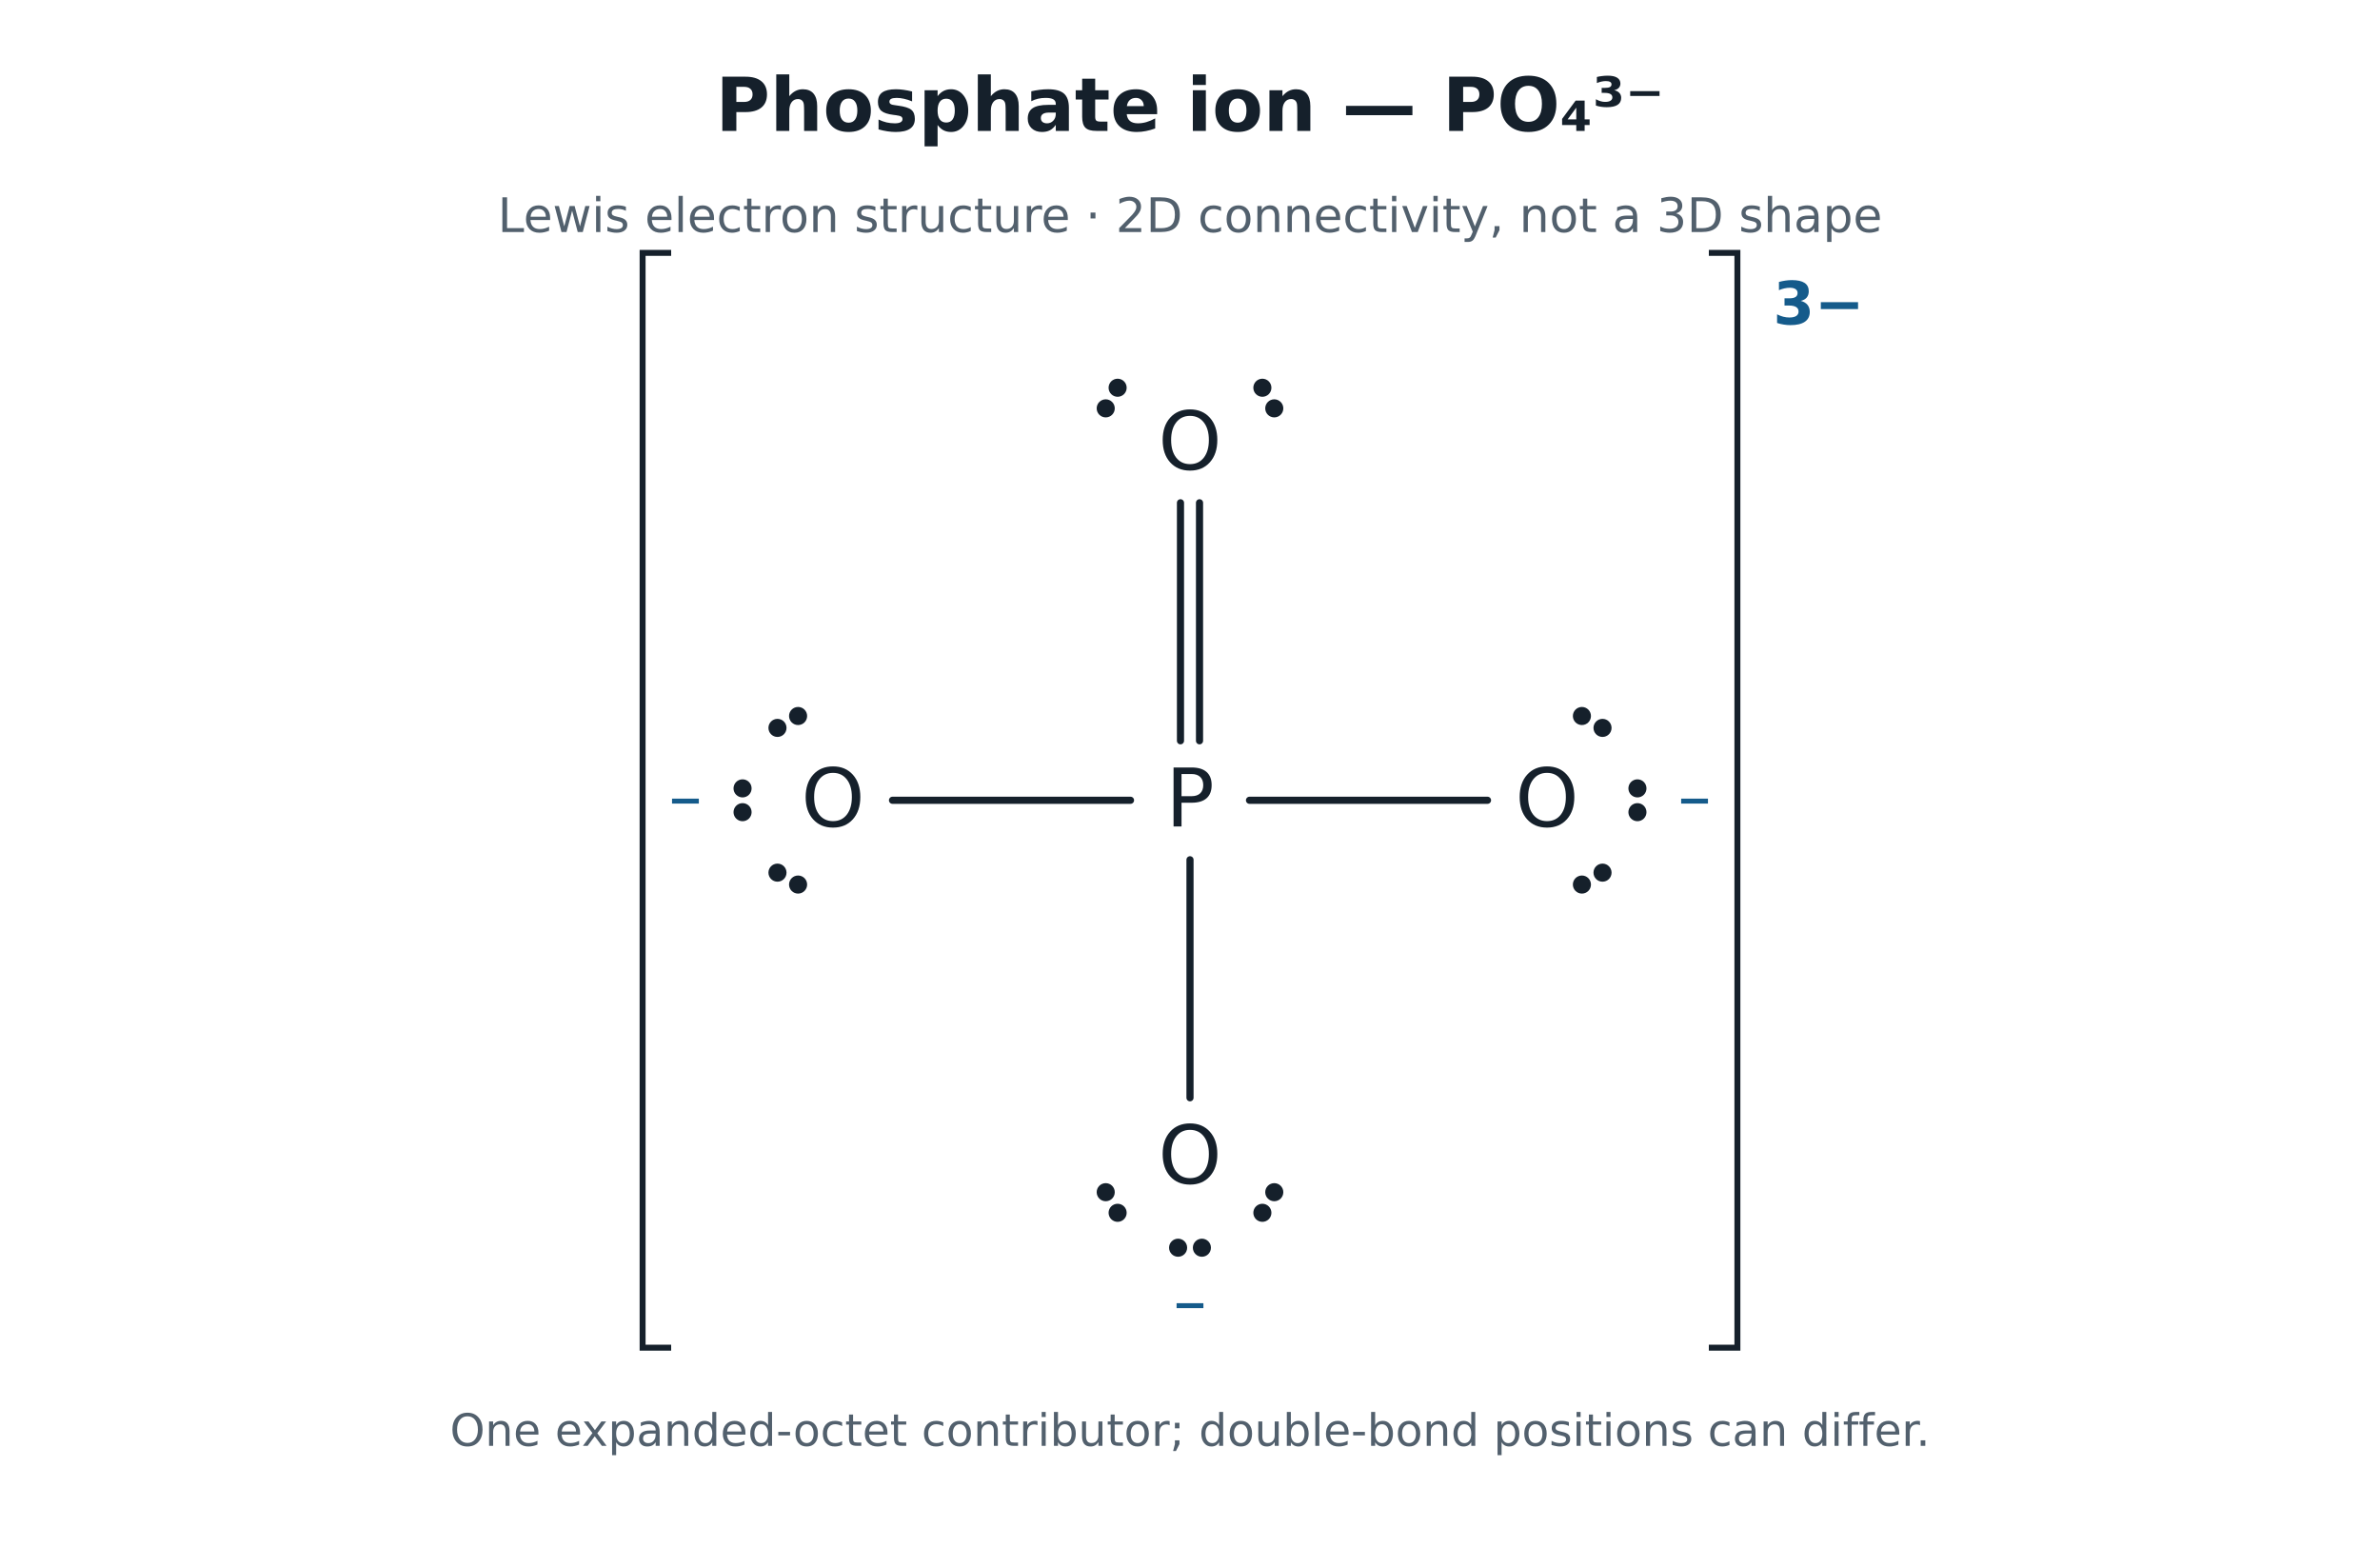
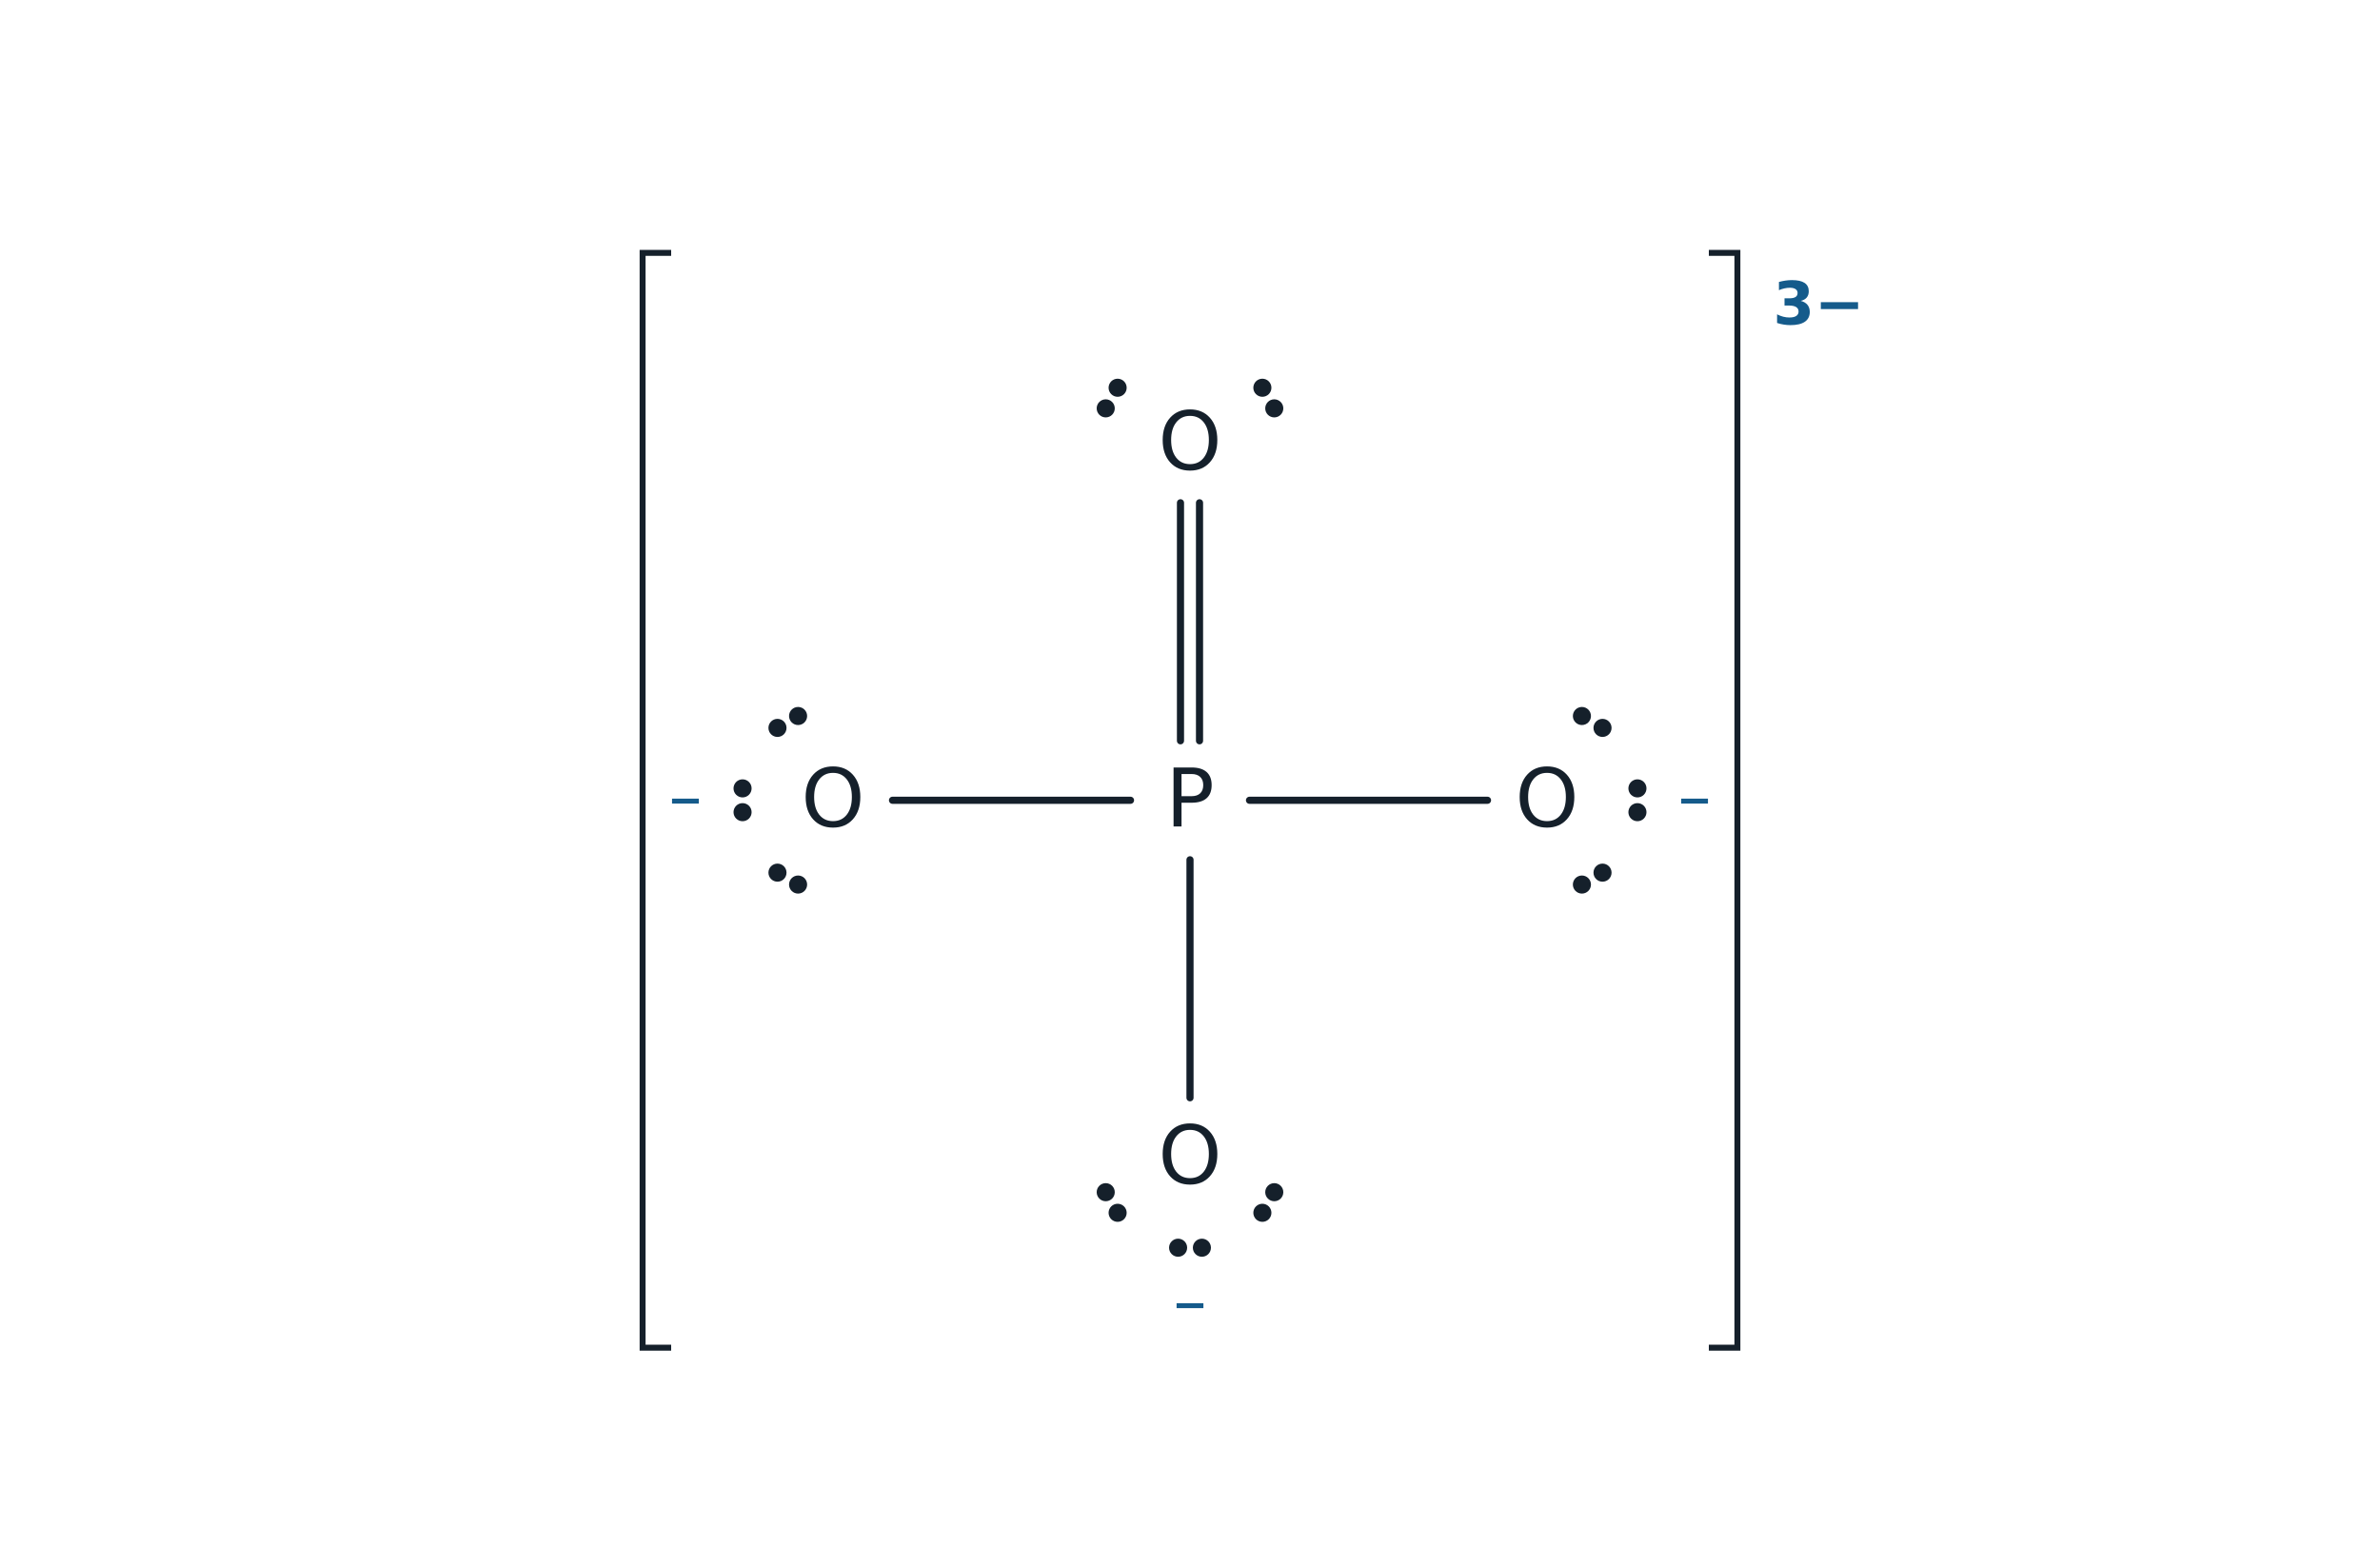
<svg xmlns="http://www.w3.org/2000/svg" width="800" height="520" viewBox="0 0 800 520" role="img">
  <rect x="0" y="0" width="800" height="520" fill="white" />
-   <text x="400" y="44" font-size="25" text-anchor="middle" fill="#15202b" font-family="DejaVu Sans, Arial, sans-serif" font-weight="bold">Phosphate ion — PO₄³⁻</text>
-   <text x="400" y="78" font-size="16" text-anchor="middle" fill="#52606d" font-family="DejaVu Sans, Arial, sans-serif" font-weight="normal">Lewis electron structure · 2D connectivity, not a 3D shape</text>
  <g transform="translate(80,45) scale(0.8)">
    <line x1="425.0" y1="280.0" x2="525.0" y2="280.0" stroke="#15202b" stroke-width="3" stroke-linecap="round" />
    <line x1="400.0" y1="305.0" x2="400.0" y2="405.0" stroke="#15202b" stroke-width="3" stroke-linecap="round" />
    <line x1="375.0" y1="280.0" x2="275.0" y2="280.0" stroke="#15202b" stroke-width="3" stroke-linecap="round" />
    <line x1="396.0" y1="255.0" x2="396.0" y2="155.0" stroke="#15202b" stroke-width="3" stroke-linecap="round" />
    <line x1="404.0" y1="255.0" x2="404.0" y2="155.0" stroke="#15202b" stroke-width="3" stroke-linecap="round" />
    <text x="400" y="291" font-size="34" text-anchor="middle" fill="#15202b" font-family="DejaVu Sans, Arial, sans-serif" font-weight="normal">P</text>
    <text x="550.0" y="291.0" font-size="34" text-anchor="middle" fill="#15202b" font-family="DejaVu Sans, Arial, sans-serif" font-weight="normal">O</text>
    <circle cx="564.67" cy="244.591" r="3.8" fill="#15202b" />
    <circle cx="573.33" cy="249.591" r="3.8" fill="#15202b" />
    <circle cx="588.0" cy="275.0" r="3.8" fill="#15202b" />
    <circle cx="588.0" cy="285.0" r="3.8" fill="#15202b" />
    <circle cx="573.33" cy="310.409" r="3.8" fill="#15202b" />
    <circle cx="564.67" cy="315.409" r="3.8" fill="#15202b" />
    <text x="612.0" y="286.0" font-size="18" text-anchor="middle" fill="#155b8b" font-family="DejaVu Sans, Arial, sans-serif" font-weight="bold">−</text>
    <text x="400.0" y="441.0" font-size="34" text-anchor="middle" fill="#15202b" font-family="DejaVu Sans, Arial, sans-serif" font-weight="normal">O</text>
    <circle cx="435.409" cy="444.67" r="3.8" fill="#15202b" />
    <circle cx="430.409" cy="453.33" r="3.8" fill="#15202b" />
    <circle cx="405.0" cy="468.0" r="3.8" fill="#15202b" />
    <circle cx="395.0" cy="468.0" r="3.8" fill="#15202b" />
    <circle cx="369.591" cy="453.33" r="3.8" fill="#15202b" />
    <circle cx="364.591" cy="444.67" r="3.8" fill="#15202b" />
    <text x="400.0" y="498.0" font-size="18" text-anchor="middle" fill="#155b8b" font-family="DejaVu Sans, Arial, sans-serif" font-weight="bold">−</text>
    <text x="250.0" y="291.0" font-size="34" text-anchor="middle" fill="#15202b" font-family="DejaVu Sans, Arial, sans-serif" font-weight="normal">O</text>
    <circle cx="235.33" cy="315.409" r="3.8" fill="#15202b" />
    <circle cx="226.67" cy="310.409" r="3.8" fill="#15202b" />
    <circle cx="212.0" cy="285.0" r="3.8" fill="#15202b" />
    <circle cx="212.0" cy="275.0" r="3.8" fill="#15202b" />
    <circle cx="226.67" cy="249.591" r="3.8" fill="#15202b" />
    <circle cx="235.33" cy="244.591" r="3.8" fill="#15202b" />
    <text x="188.0" y="286.0" font-size="18" text-anchor="middle" fill="#155b8b" font-family="DejaVu Sans, Arial, sans-serif" font-weight="bold">−</text>
    <text x="400.0" y="141.0" font-size="34" text-anchor="middle" fill="#15202b" font-family="DejaVu Sans, Arial, sans-serif" font-weight="normal">O</text>
    <circle cx="364.591" cy="115.33" r="3.8" fill="#15202b" />
    <circle cx="369.591" cy="106.67" r="3.8" fill="#15202b" />
    <circle cx="430.409" cy="106.67" r="3.8" fill="#15202b" />
    <circle cx="435.409" cy="115.33" r="3.8" fill="#15202b" />
    <path d="M182.0,50.0 H170.0 V510.0 H182.0" fill="none" stroke="#15202b" stroke-width="2.5" />
    <path d="M618.0,50.0 H630.0 V510.0 H618.0" fill="none" stroke="#15202b" stroke-width="2.5" />
    <text x="645.0" y="80.0" font-size="25" text-anchor="start" fill="#155b8b" font-family="DejaVu Sans, Arial, sans-serif" font-weight="bold">3−</text>
  </g>
-   <text x="400" y="486" font-size="15" text-anchor="middle" fill="#52606d" font-family="DejaVu Sans, Arial, sans-serif" font-weight="normal">One expanded-octet contributor; double-bond positions can differ.</text>
</svg>
